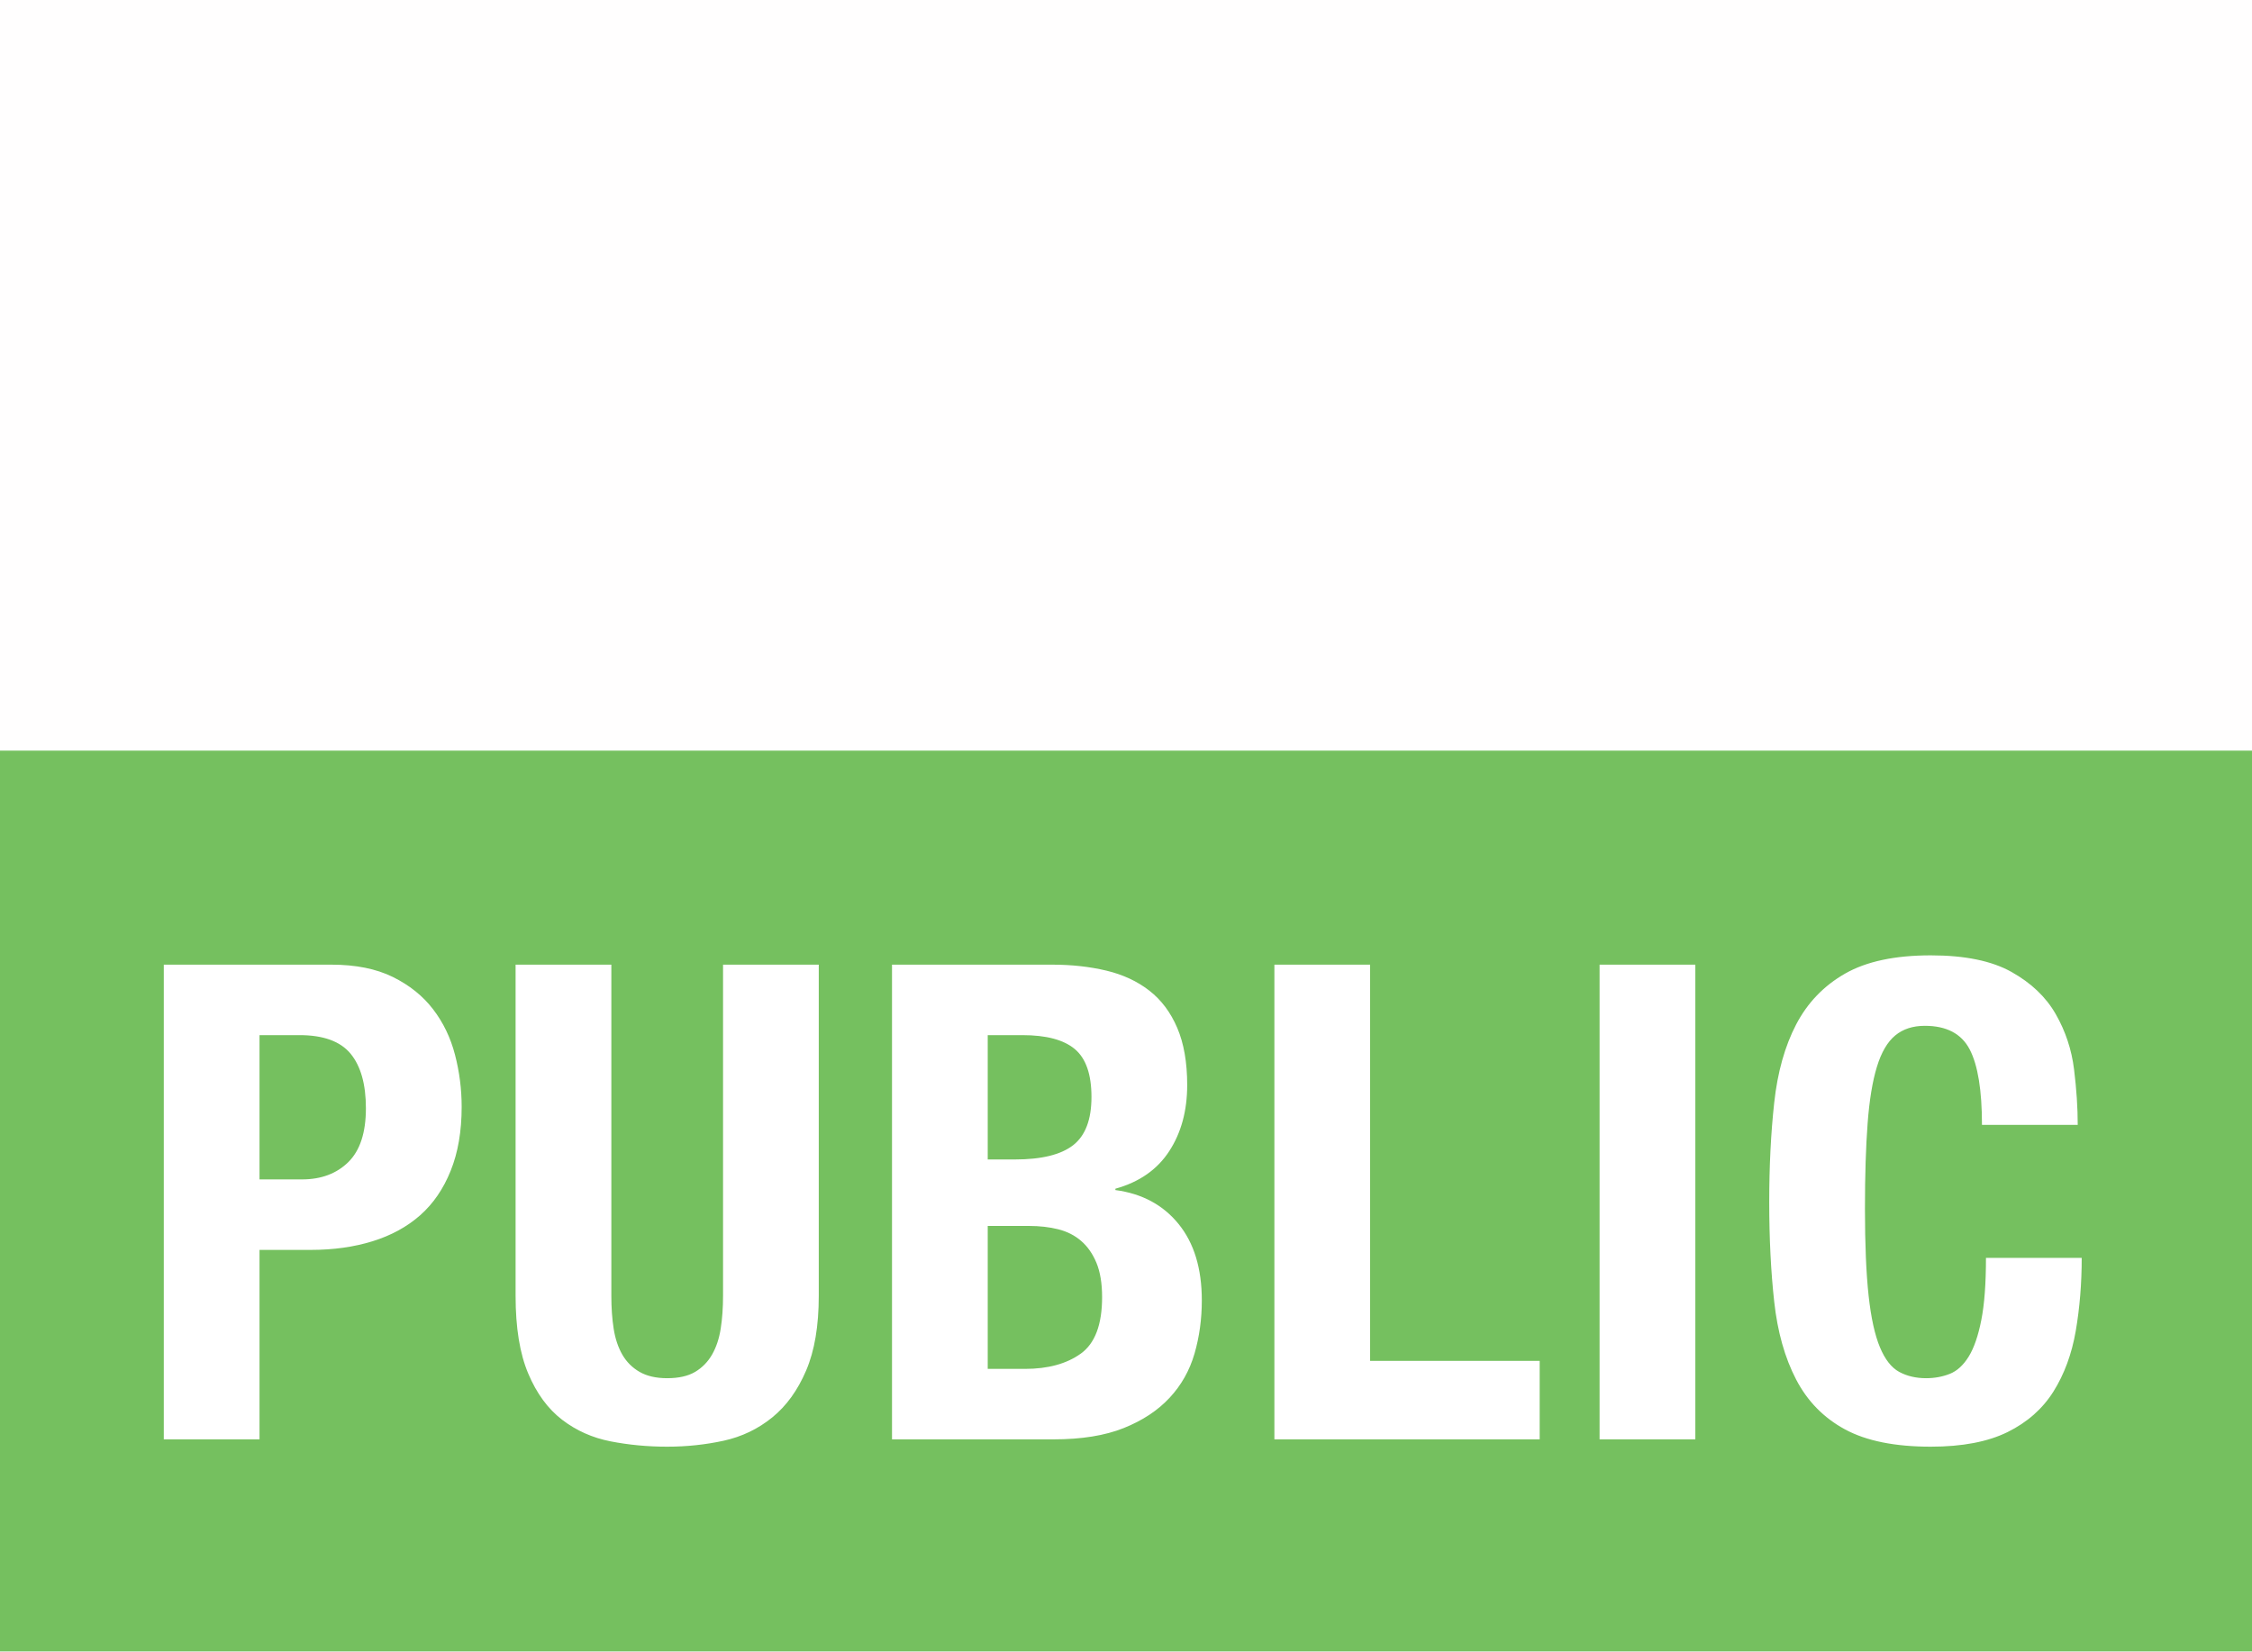
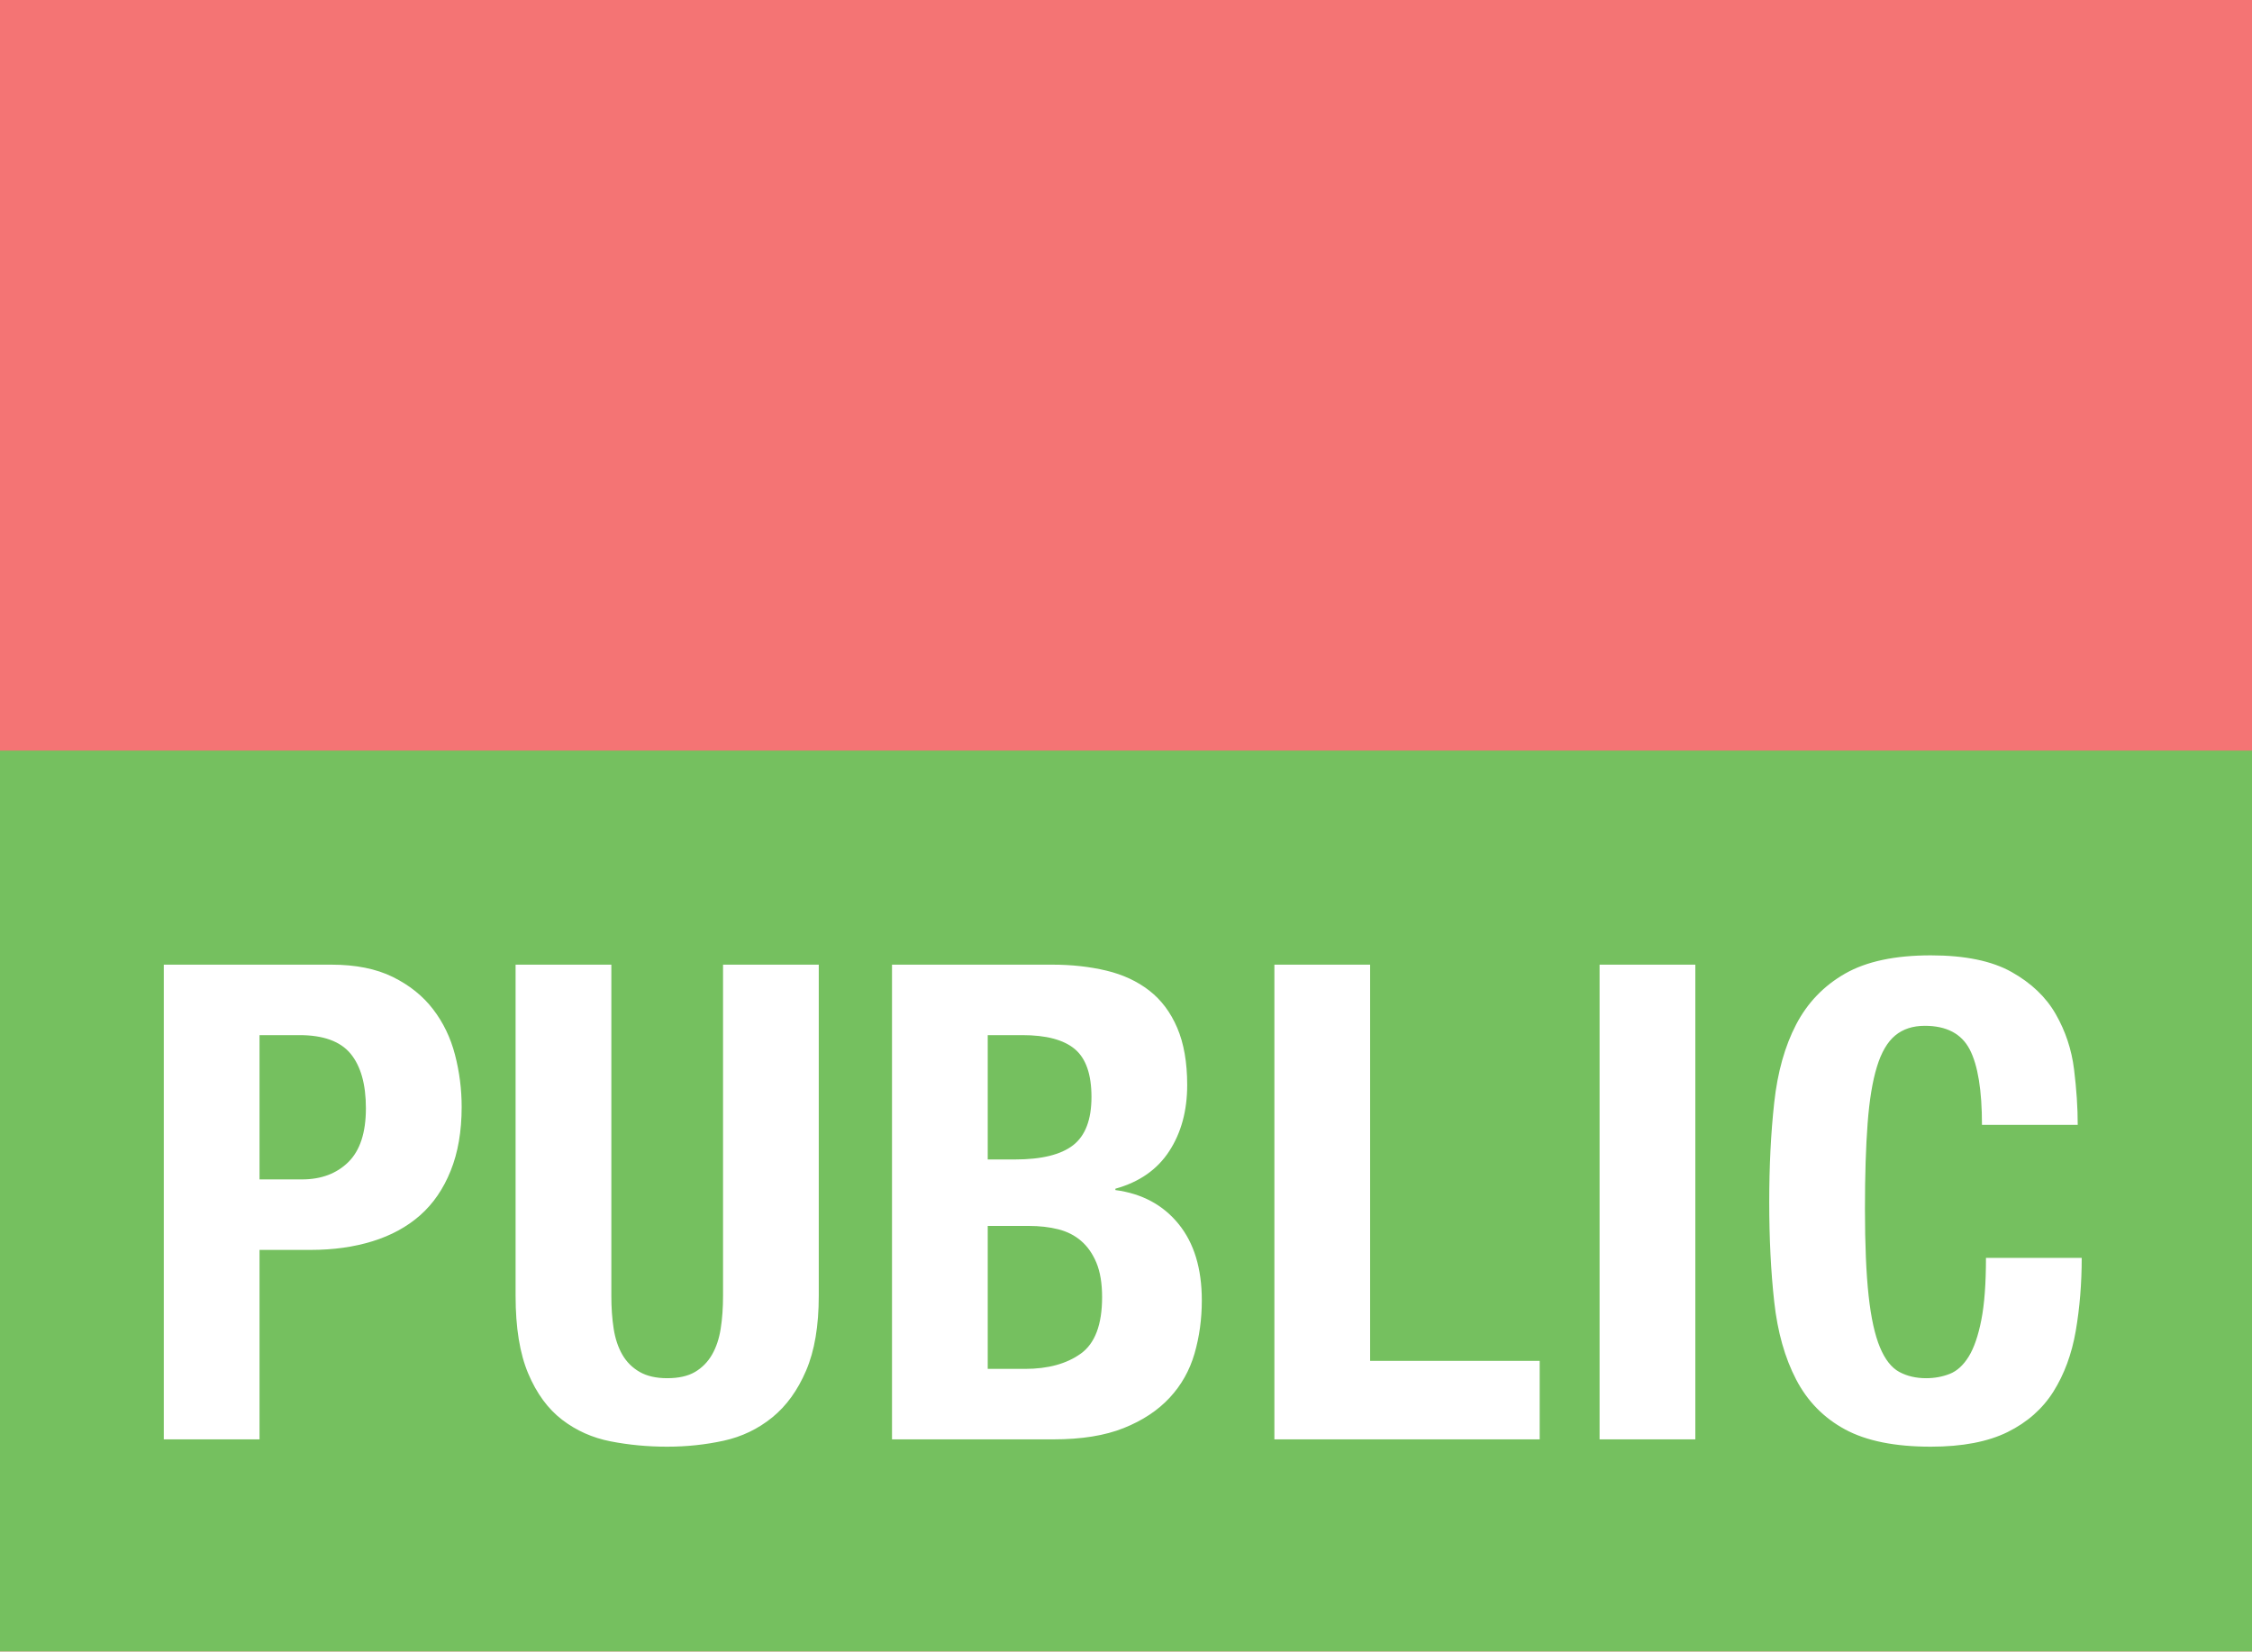
<svg xmlns="http://www.w3.org/2000/svg" width="75px" height="55px" viewBox="0 0 75 55" version="1.1">
  <defs />
  <g id="Page-1" stroke="none" stroke-width="1" fill="none" fill-rule="evenodd">
    <g id="public">
-       <rect id="Rectangle-2" fill="#FFFEFE" x="0" y="0" width="75" height="55" />
+       <rect id="Rectangle-2" fill="#F47474" x="0" y="0" width="75" height="55" />
      <rect id="Rectangle-3" fill="#75C05F" x="0" y="25" width="75" height="30" />
      <path d="M8.643,39.28 L8.643,34.475 L9.972,34.475 C10.769,34.475 11.337,34.682 11.677,35.095 C12.016,35.509 12.186,36.114 12.186,36.911 C12.186,37.723 11.99,38.321 11.599,38.705 C11.208,39.088 10.695,39.28 10.06,39.28 L8.643,39.28 Z M5.455,32.128 L5.455,47.938 L8.643,47.938 L8.643,41.628 L10.348,41.628 C11.101,41.628 11.787,41.532 12.407,41.34 C13.027,41.148 13.555,40.86 13.991,40.476 C14.426,40.092 14.766,39.598 15.009,38.992 C15.253,38.387 15.375,37.679 15.375,36.867 C15.375,36.276 15.301,35.697 15.153,35.129 C15.006,34.56 14.762,34.055 14.422,33.612 C14.083,33.169 13.636,32.811 13.083,32.538 C12.529,32.265 11.846,32.128 11.035,32.128 L5.455,32.128 Z M20.36,32.128 L17.171,32.128 L17.171,43.155 C17.171,44.218 17.311,45.082 17.592,45.746 C17.872,46.41 18.249,46.923 18.721,47.285 C19.193,47.647 19.732,47.887 20.337,48.005 C20.943,48.123 21.57,48.182 22.22,48.182 C22.869,48.182 23.496,48.115 24.102,47.983 C24.707,47.85 25.246,47.591 25.718,47.208 C26.191,46.824 26.567,46.303 26.847,45.646 C27.128,44.99 27.268,44.159 27.268,43.155 L27.268,32.128 L24.08,32.128 L24.08,43.155 C24.08,43.554 24.054,43.919 24.002,44.251 C23.95,44.584 23.854,44.871 23.714,45.115 C23.574,45.359 23.386,45.55 23.15,45.691 C22.913,45.831 22.603,45.901 22.22,45.901 C21.851,45.901 21.544,45.831 21.301,45.691 C21.057,45.55 20.865,45.359 20.725,45.115 C20.585,44.871 20.489,44.584 20.437,44.251 C20.385,43.919 20.36,43.554 20.36,43.155 L20.36,32.128 Z M32.895,45.591 L32.895,40.83 L34.268,40.83 C34.622,40.83 34.947,40.867 35.242,40.941 C35.538,41.015 35.792,41.144 36.006,41.329 C36.22,41.513 36.39,41.757 36.516,42.059 C36.641,42.362 36.704,42.742 36.704,43.2 C36.704,44.115 36.468,44.742 35.995,45.082 C35.523,45.421 34.903,45.591 34.135,45.591 L32.895,45.591 Z M32.895,38.616 L32.895,34.475 L34.047,34.475 C34.844,34.475 35.427,34.63 35.796,34.94 C36.165,35.25 36.35,35.782 36.35,36.535 C36.35,37.287 36.147,37.823 35.741,38.14 C35.335,38.457 34.689,38.616 33.803,38.616 L32.895,38.616 Z M29.707,32.128 L29.707,47.938 L35.087,47.938 C36.017,47.938 36.796,47.813 37.424,47.562 C38.051,47.311 38.56,46.975 38.951,46.554 C39.343,46.134 39.619,45.643 39.782,45.082 C39.944,44.521 40.025,43.93 40.025,43.31 C40.025,42.248 39.767,41.399 39.25,40.764 C38.734,40.129 38.032,39.753 37.147,39.635 L37.147,39.59 C37.944,39.369 38.542,38.952 38.94,38.339 C39.339,37.727 39.538,36.992 39.538,36.136 C39.538,35.383 39.427,34.748 39.206,34.232 C38.985,33.715 38.675,33.302 38.276,32.992 C37.877,32.682 37.401,32.46 36.848,32.327 C36.294,32.195 35.693,32.128 35.043,32.128 L29.707,32.128 Z M42.442,47.938 L51.277,47.938 L51.277,45.325 L45.63,45.325 L45.63,32.128 L42.442,32.128 L42.442,47.938 Z M53.272,47.938 L56.461,47.938 L56.461,32.128 L53.272,32.128 L53.272,47.938 Z M66.007,37.465 L69.196,37.465 C69.196,36.889 69.155,36.273 69.074,35.616 C68.993,34.959 68.79,34.346 68.465,33.778 C68.141,33.209 67.65,32.741 66.993,32.372 C66.336,32.003 65.439,31.818 64.302,31.818 C63.107,31.818 62.155,32.021 61.446,32.427 C60.737,32.833 60.195,33.398 59.818,34.121 C59.442,34.844 59.198,35.712 59.088,36.723 C58.977,37.734 58.922,38.837 58.922,40.033 C58.922,41.244 58.977,42.351 59.088,43.355 C59.198,44.358 59.442,45.222 59.818,45.945 C60.195,46.669 60.737,47.222 61.446,47.606 C62.155,47.99 63.107,48.182 64.302,48.182 C65.351,48.182 66.203,48.019 66.86,47.695 C67.517,47.37 68.026,46.92 68.388,46.344 C68.749,45.768 68.997,45.097 69.13,44.329 C69.262,43.561 69.329,42.749 69.329,41.893 L66.14,41.893 C66.14,42.749 66.089,43.44 65.985,43.964 C65.882,44.488 65.742,44.894 65.565,45.181 C65.387,45.469 65.177,45.661 64.934,45.757 C64.69,45.853 64.428,45.901 64.147,45.901 C63.808,45.901 63.509,45.831 63.251,45.691 C62.992,45.55 62.778,45.277 62.609,44.871 C62.439,44.465 62.313,43.893 62.232,43.155 C62.151,42.417 62.11,41.45 62.11,40.255 C62.11,39.133 62.14,38.184 62.199,37.409 C62.258,36.634 62.361,36.007 62.509,35.527 C62.656,35.047 62.859,34.7 63.118,34.486 C63.376,34.272 63.705,34.165 64.103,34.165 C64.826,34.165 65.325,34.427 65.598,34.951 C65.871,35.475 66.007,36.313 66.007,37.465 L66.007,37.465 Z" id="PUBLIC" fill="#FFFFFF" />
    </g>
  </g>
</svg>
